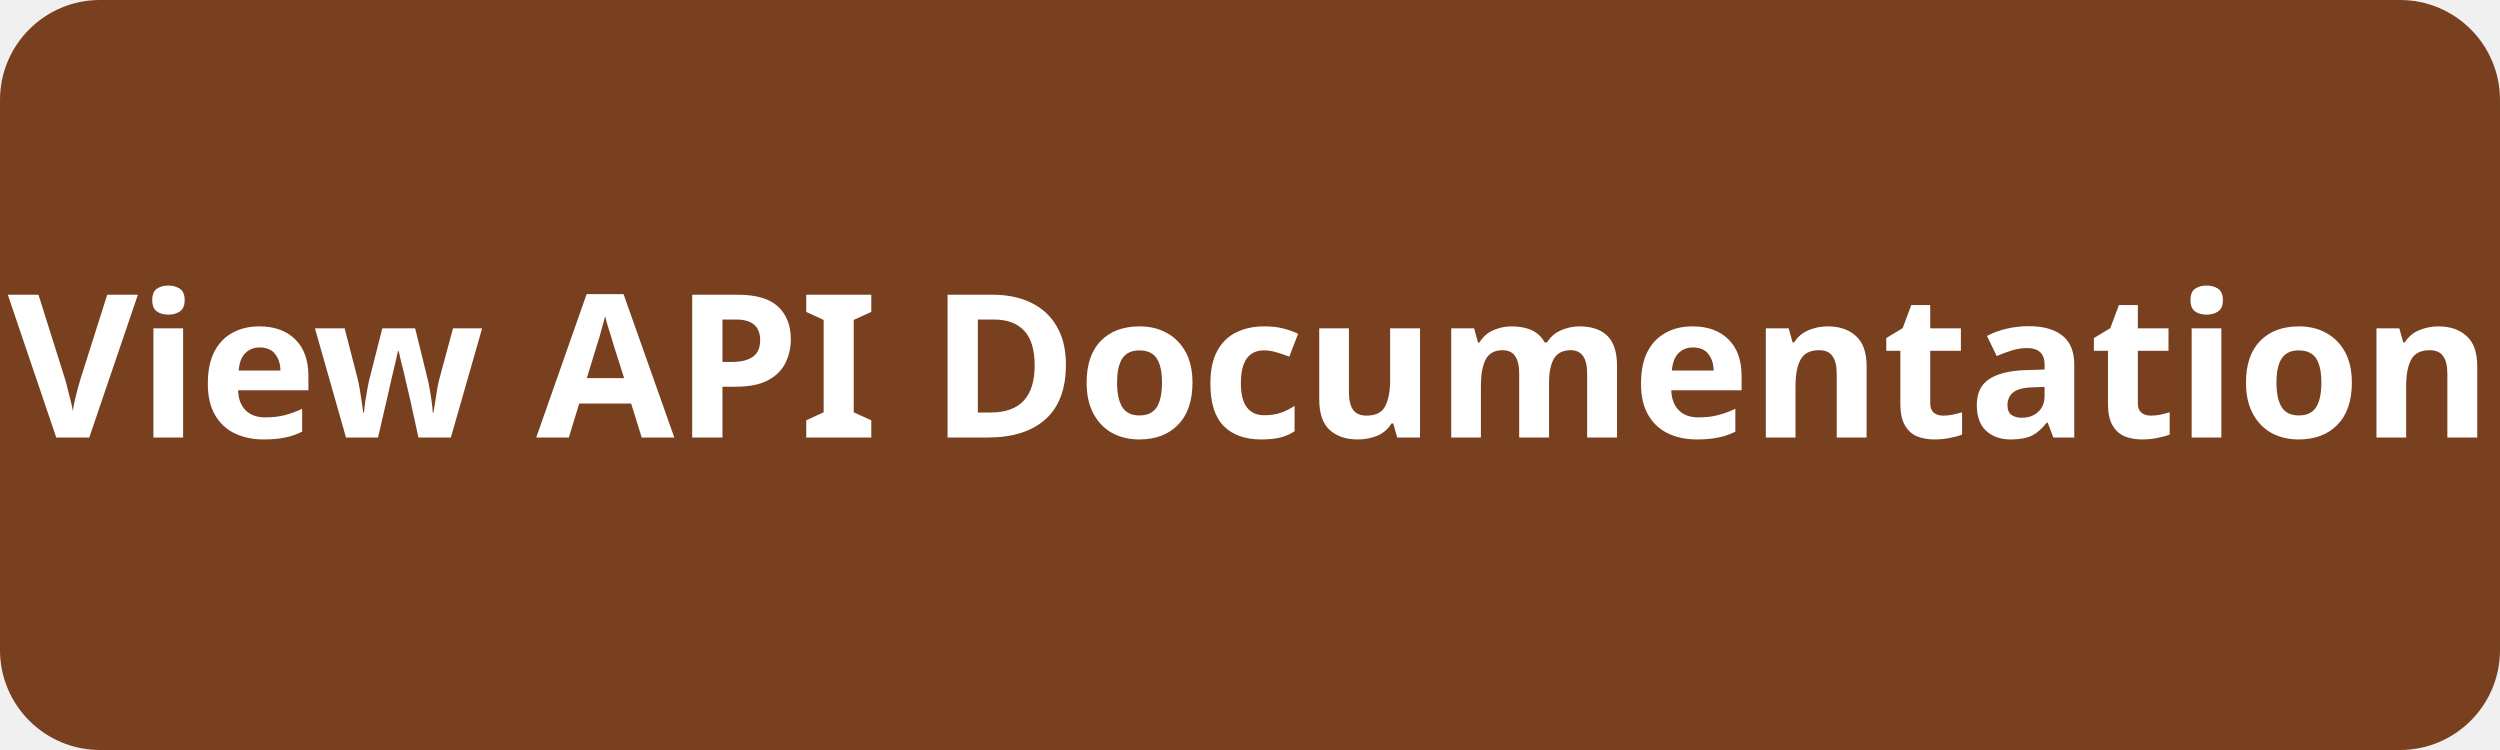
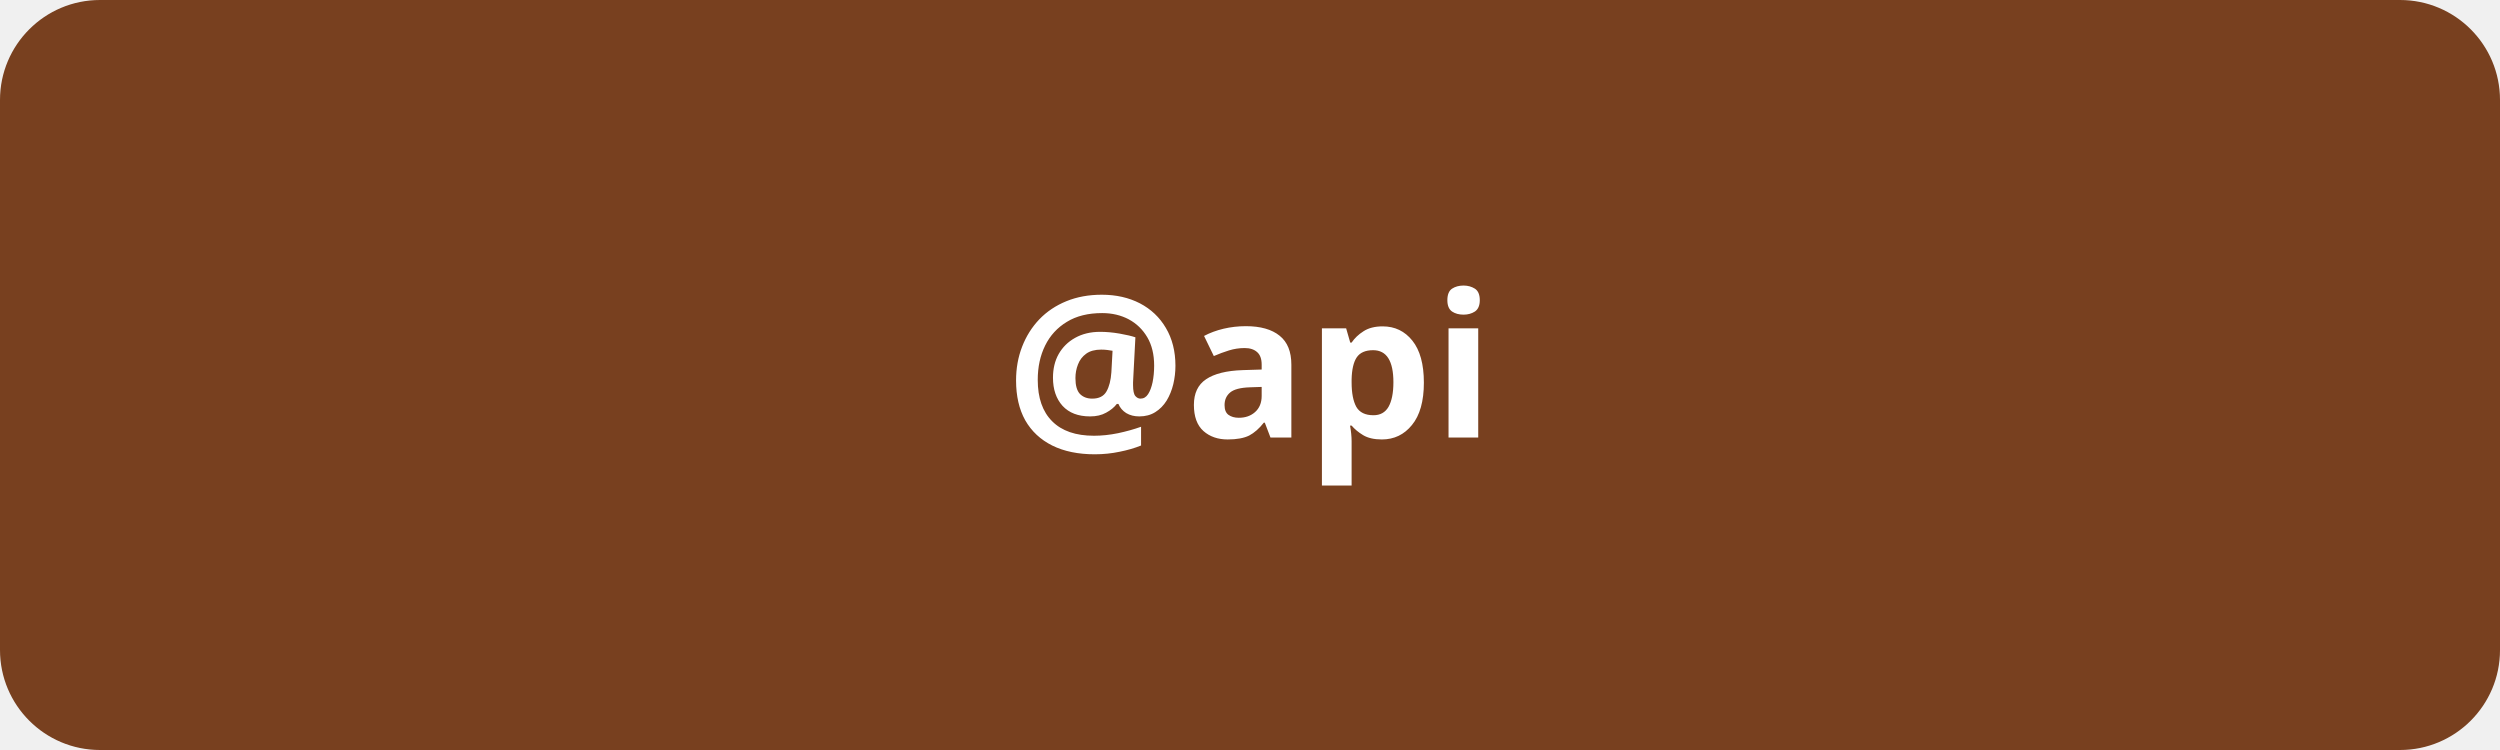
<svg xmlns="http://www.w3.org/2000/svg" width="200" height="60" viewBox="0 0 200 60" fill="none">
  <rect width="200" height="60" rx="8" fill="#78401F" />
  <text x="100" y="35" font-family="Montserrat" font-size="16" font-weight="600" fill="white" text-anchor="middle">
-     View API Documentation
+     @api
  </text>
</svg>
